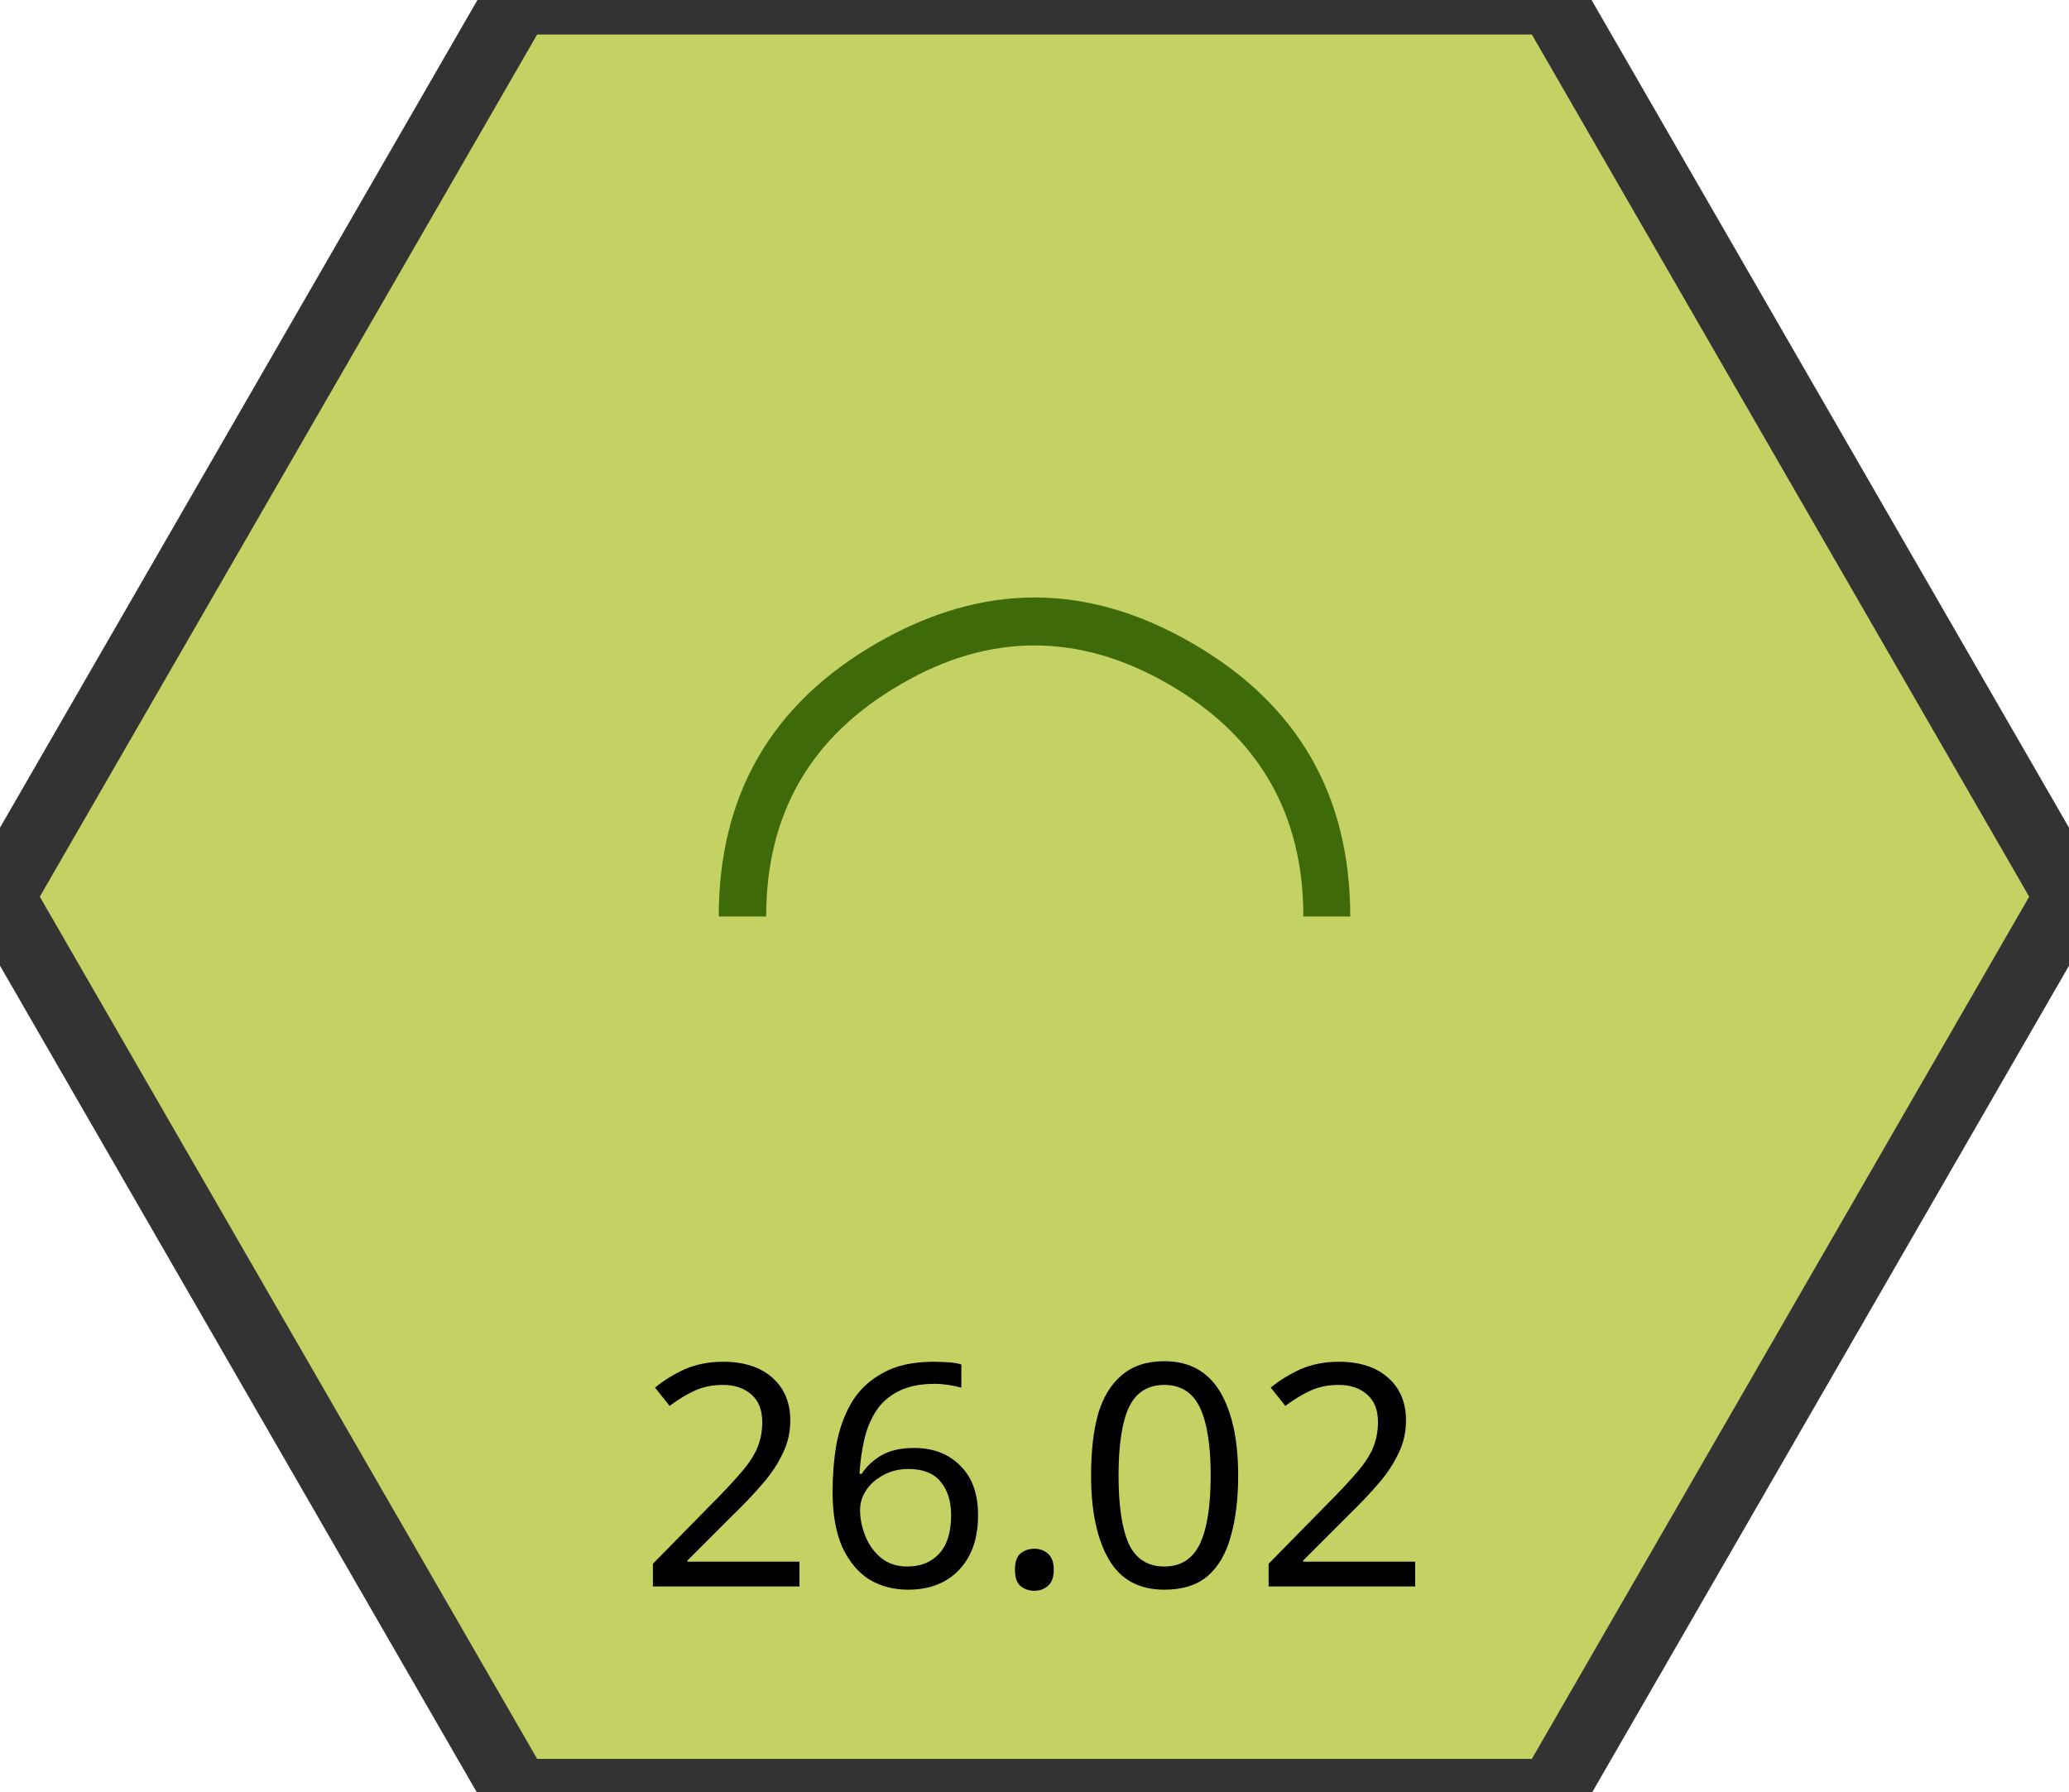
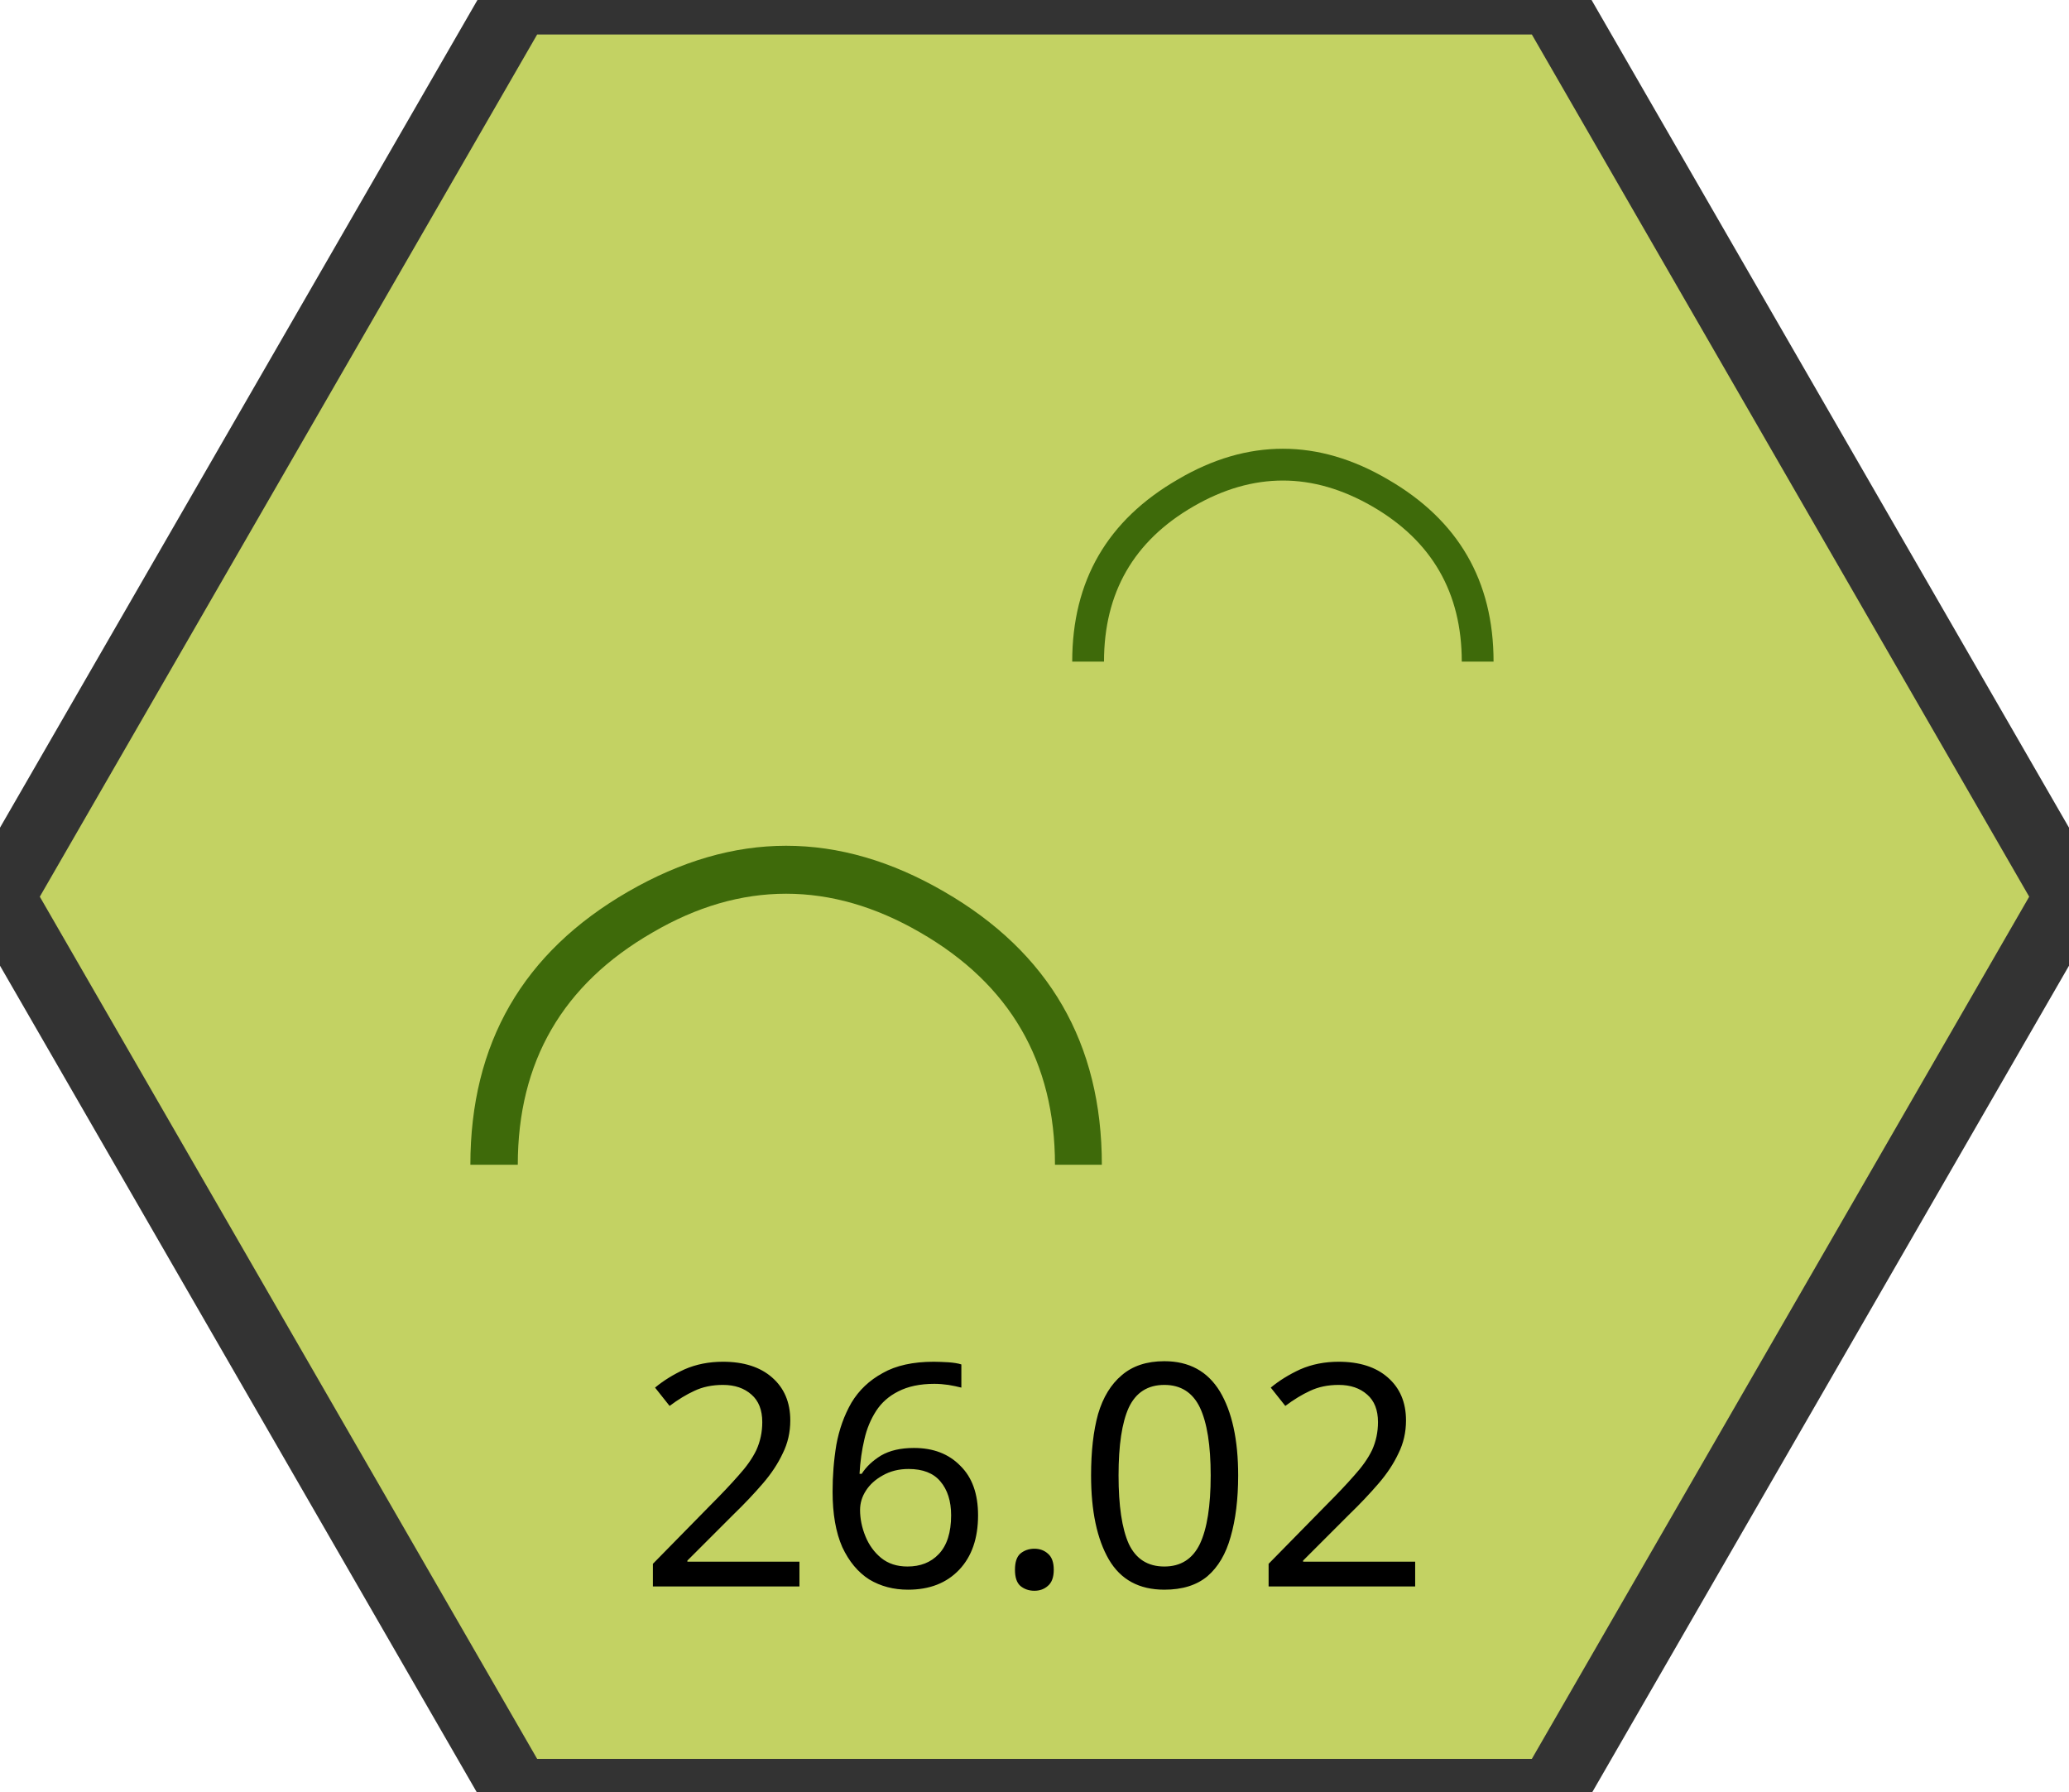
<svg xmlns="http://www.w3.org/2000/svg" xmlns:xlink="http://www.w3.org/1999/xlink" width="60.00" height="51.96" viewBox="0 0 60.00 51.96">
  <a xlink:href="/wiki/26-02/">
    <polygon points="15.0,0.0 45.0,0.0 60.0,26.0 45.0,52.0 15.0,52.0 0.0,26.0" fill="#c3d263" stroke="#333333" stroke-width="2" />
-     <text x="30.0" y="26.0" text-anchor="middle" dominant-baseline="middle" font-size="24" font-family="system-ui, sans-serif" fill="#3e6a0a">◠︎</text>
+     <text x="22.8" y="33.2" text-anchor="middle" dominant-baseline="middle" font-size="24" font-family="system-ui, sans-serif" fill="#3e6a0a">◠︎</text>
+     <text x="37.2" y="18.8" text-anchor="middle" dominant-baseline="middle" font-size="16.0" font-family="system-ui, sans-serif" fill="#3e6a0a">◠︎</text>
    <text x="30.0" y="46.0" text-anchor="middle" dominant-baseline="alphabetic" font-size="9" font-family="system-ui, sans-serif">26.02</text>
  </a>
</svg>
